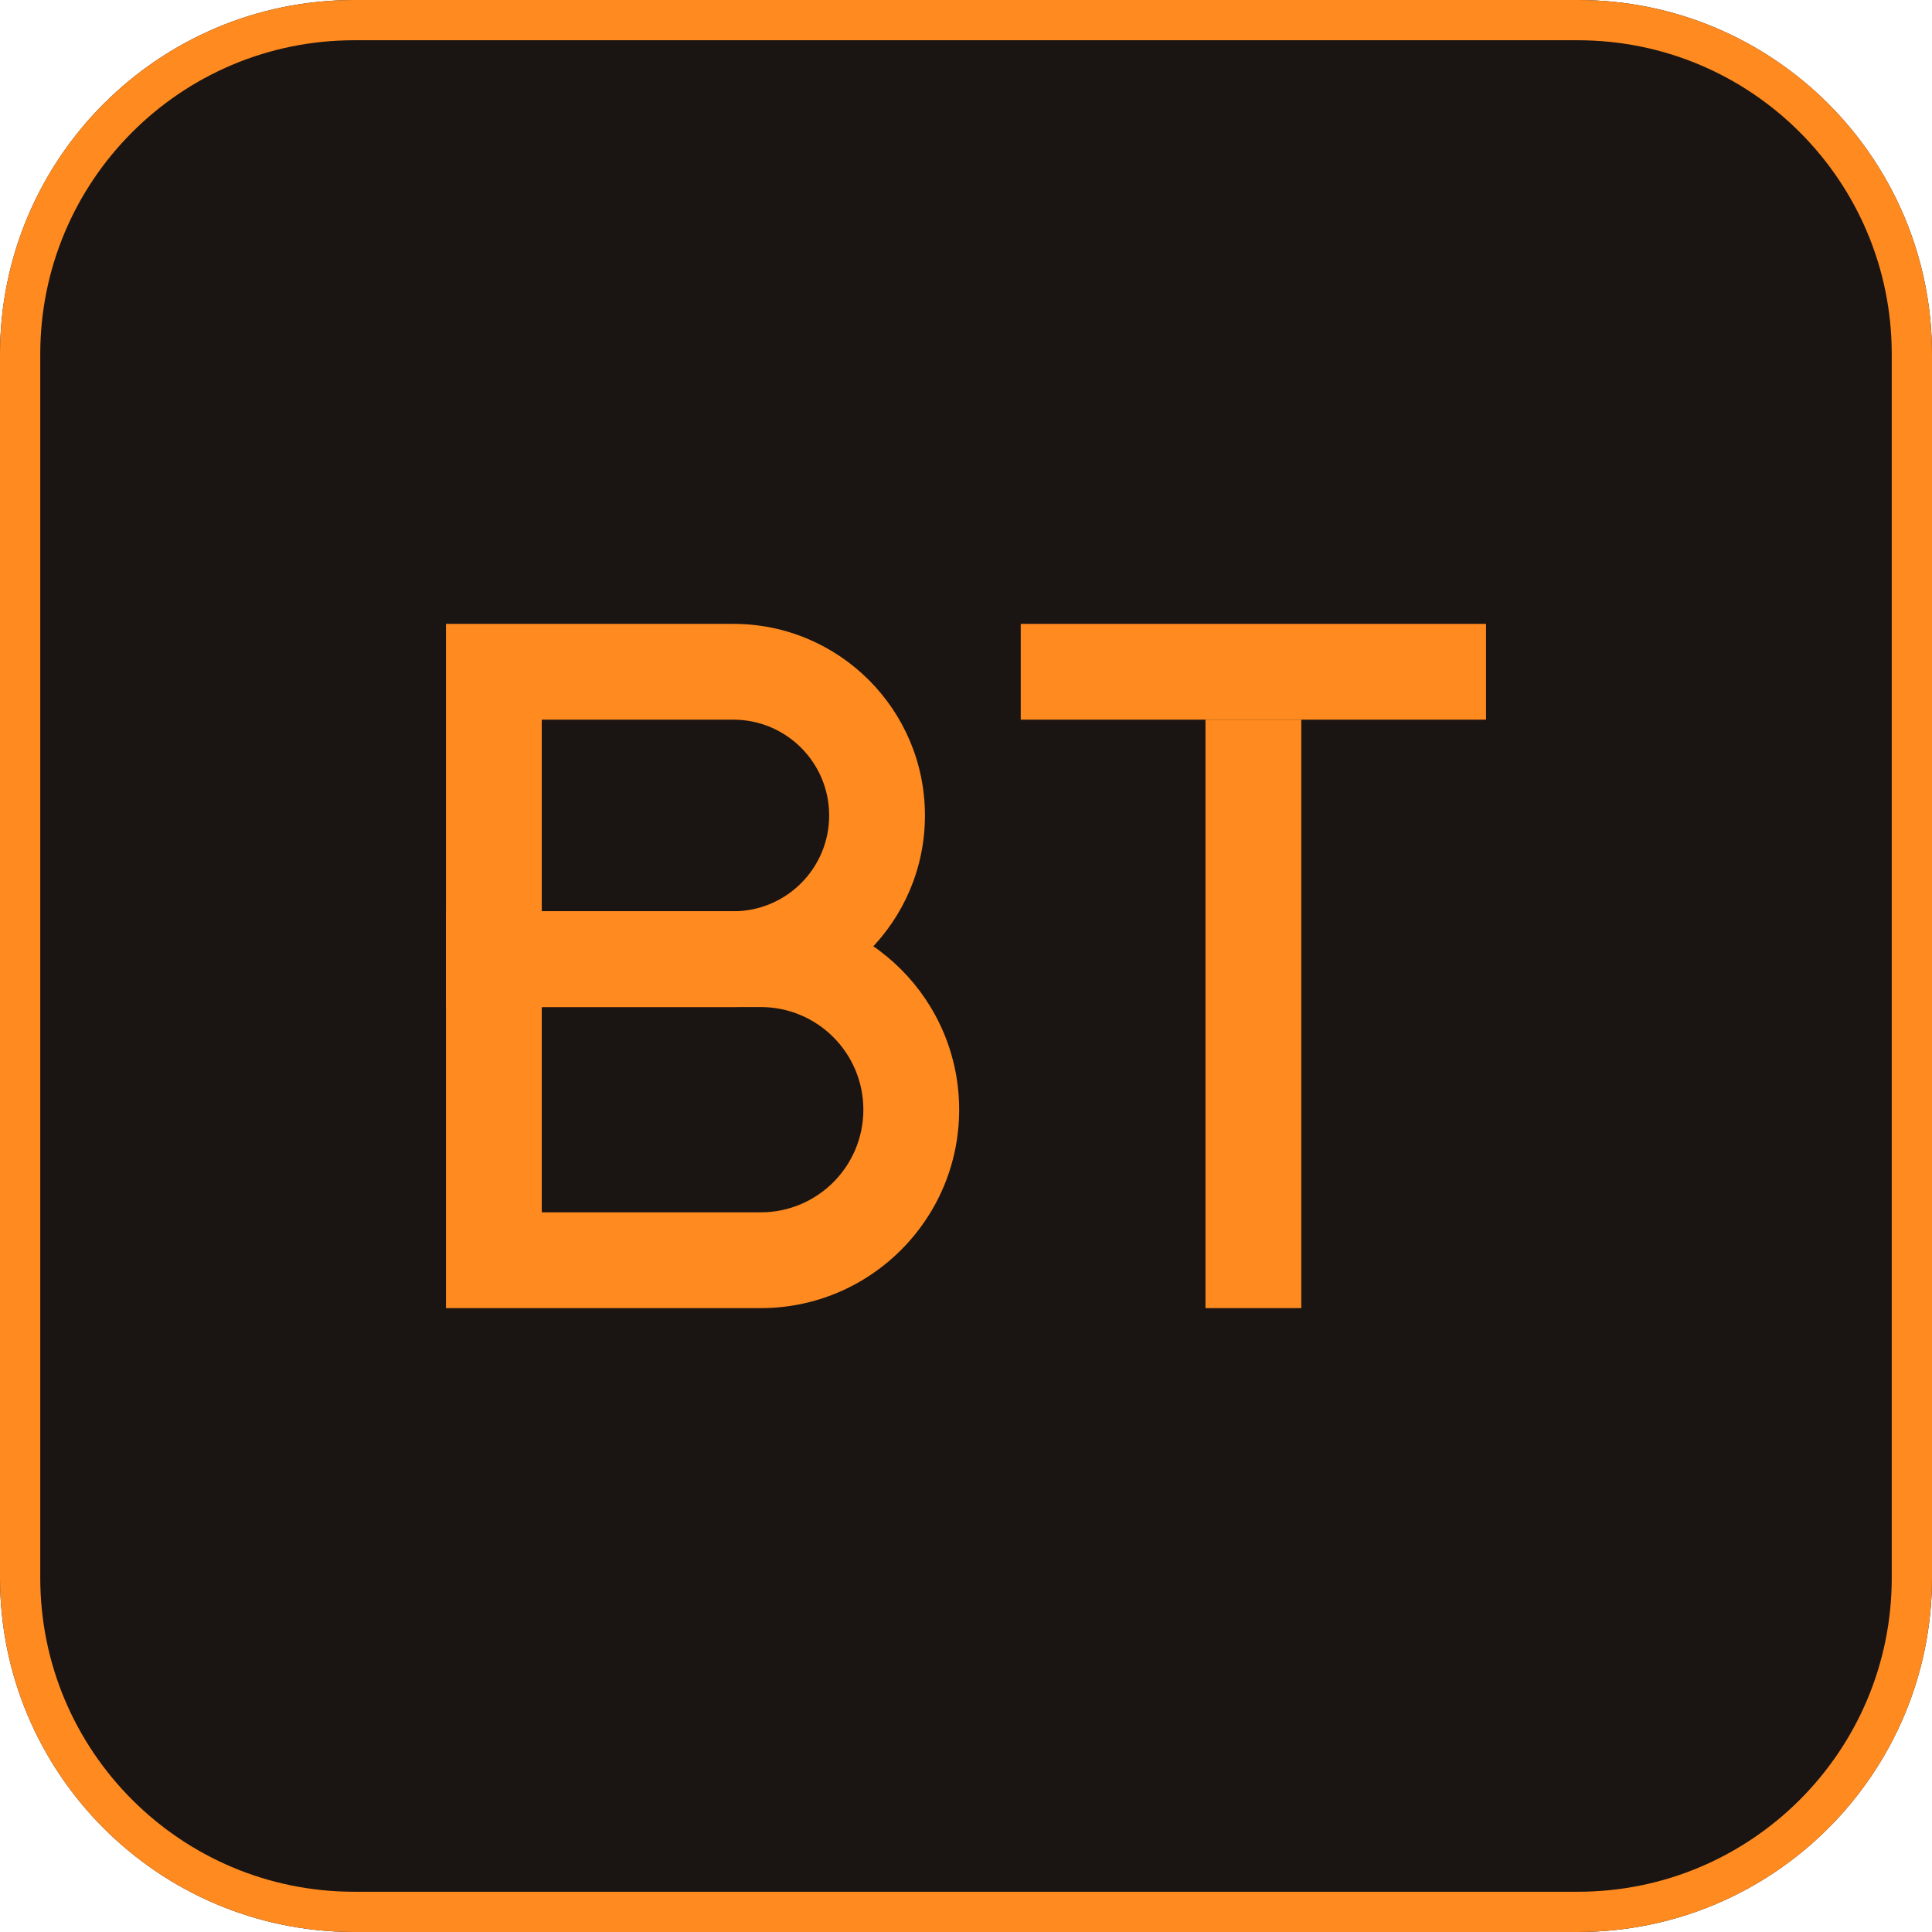
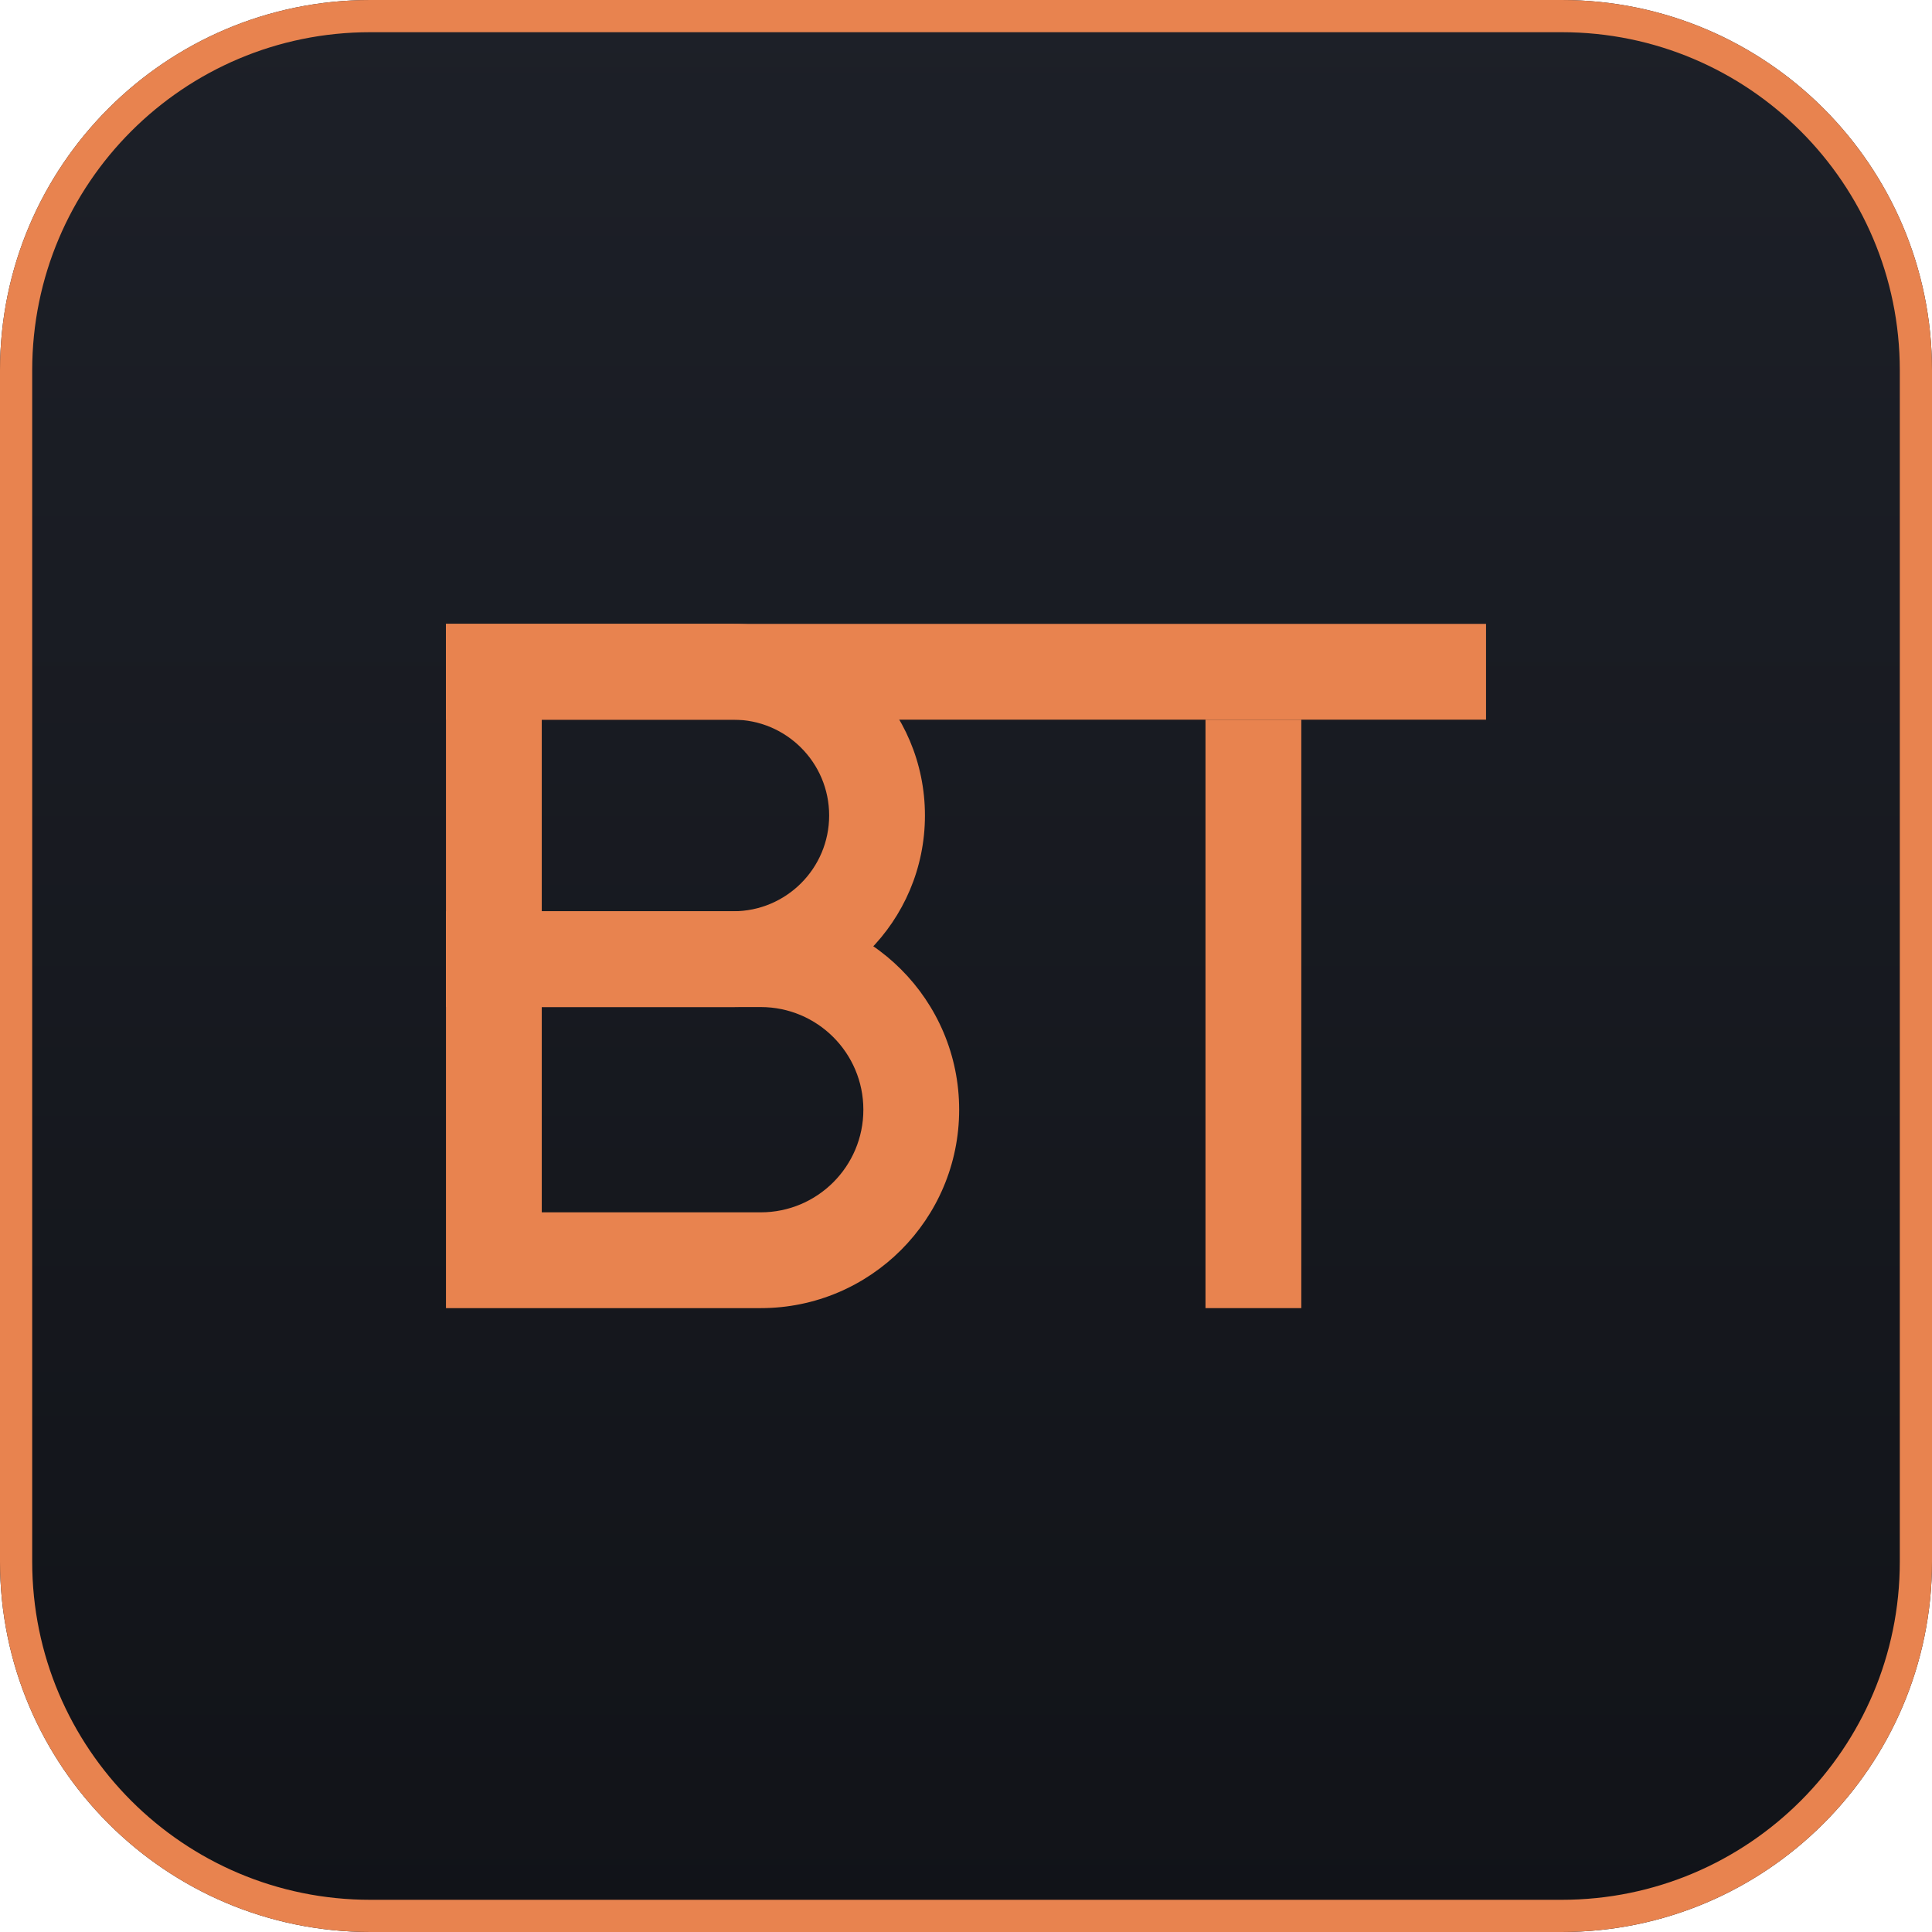
<svg xmlns="http://www.w3.org/2000/svg" viewBox="0 0 240 240" role="img" aria-label="BT">
-   <rect width="240" height="240" rx="44" fill="#1A1512" />
-   <rect x="2.5" y="2.5" width="235" height="235" rx="41.5" fill="none" stroke="#FF8A1F" stroke-width="5" />
-   <g fill="#FF8A1F" transform="translate(55.4 77.5) scale(0.85)">
+   <defs>
+     <linearGradient id="bt-tile" x1="0" y1="0" x2="0" y2="1">
+       <stop offset="0" stop-color="#1D2028" />
+       <stop offset="1" stop-color="#111318" />
+     </linearGradient>
+   </defs>
+   <rect width="240" height="240" rx="46" fill="url(#bt-tile)" />
+   <rect x="2" y="2" width="236" height="236" rx="44" fill="none" stroke="#E8834F" stroke-width="4" />
+   <g fill="#E8834F" transform="translate(55.4 77.5) scale(0.85)">
    <path fill-rule="evenodd" d="M0 0H42A28 28 0 0 1 42 56H0ZM14 14H42A14 14 0 0 1 42 42H14Z" />
    <path fill-rule="evenodd" d="M0 42H46A29 29 0 0 1 46 100H0ZM14 56H46A15 15 0 0 1 46 86H14Z" />
-     <path fill-rule="evenodd" d="M84 0H152V14H84Z" />
+     <path fill-rule="evenodd" d="M0 0H152V14H0Z" />
    <path fill-rule="evenodd" d="M111 14H125V100H111Z" />
  </g>
</svg>
